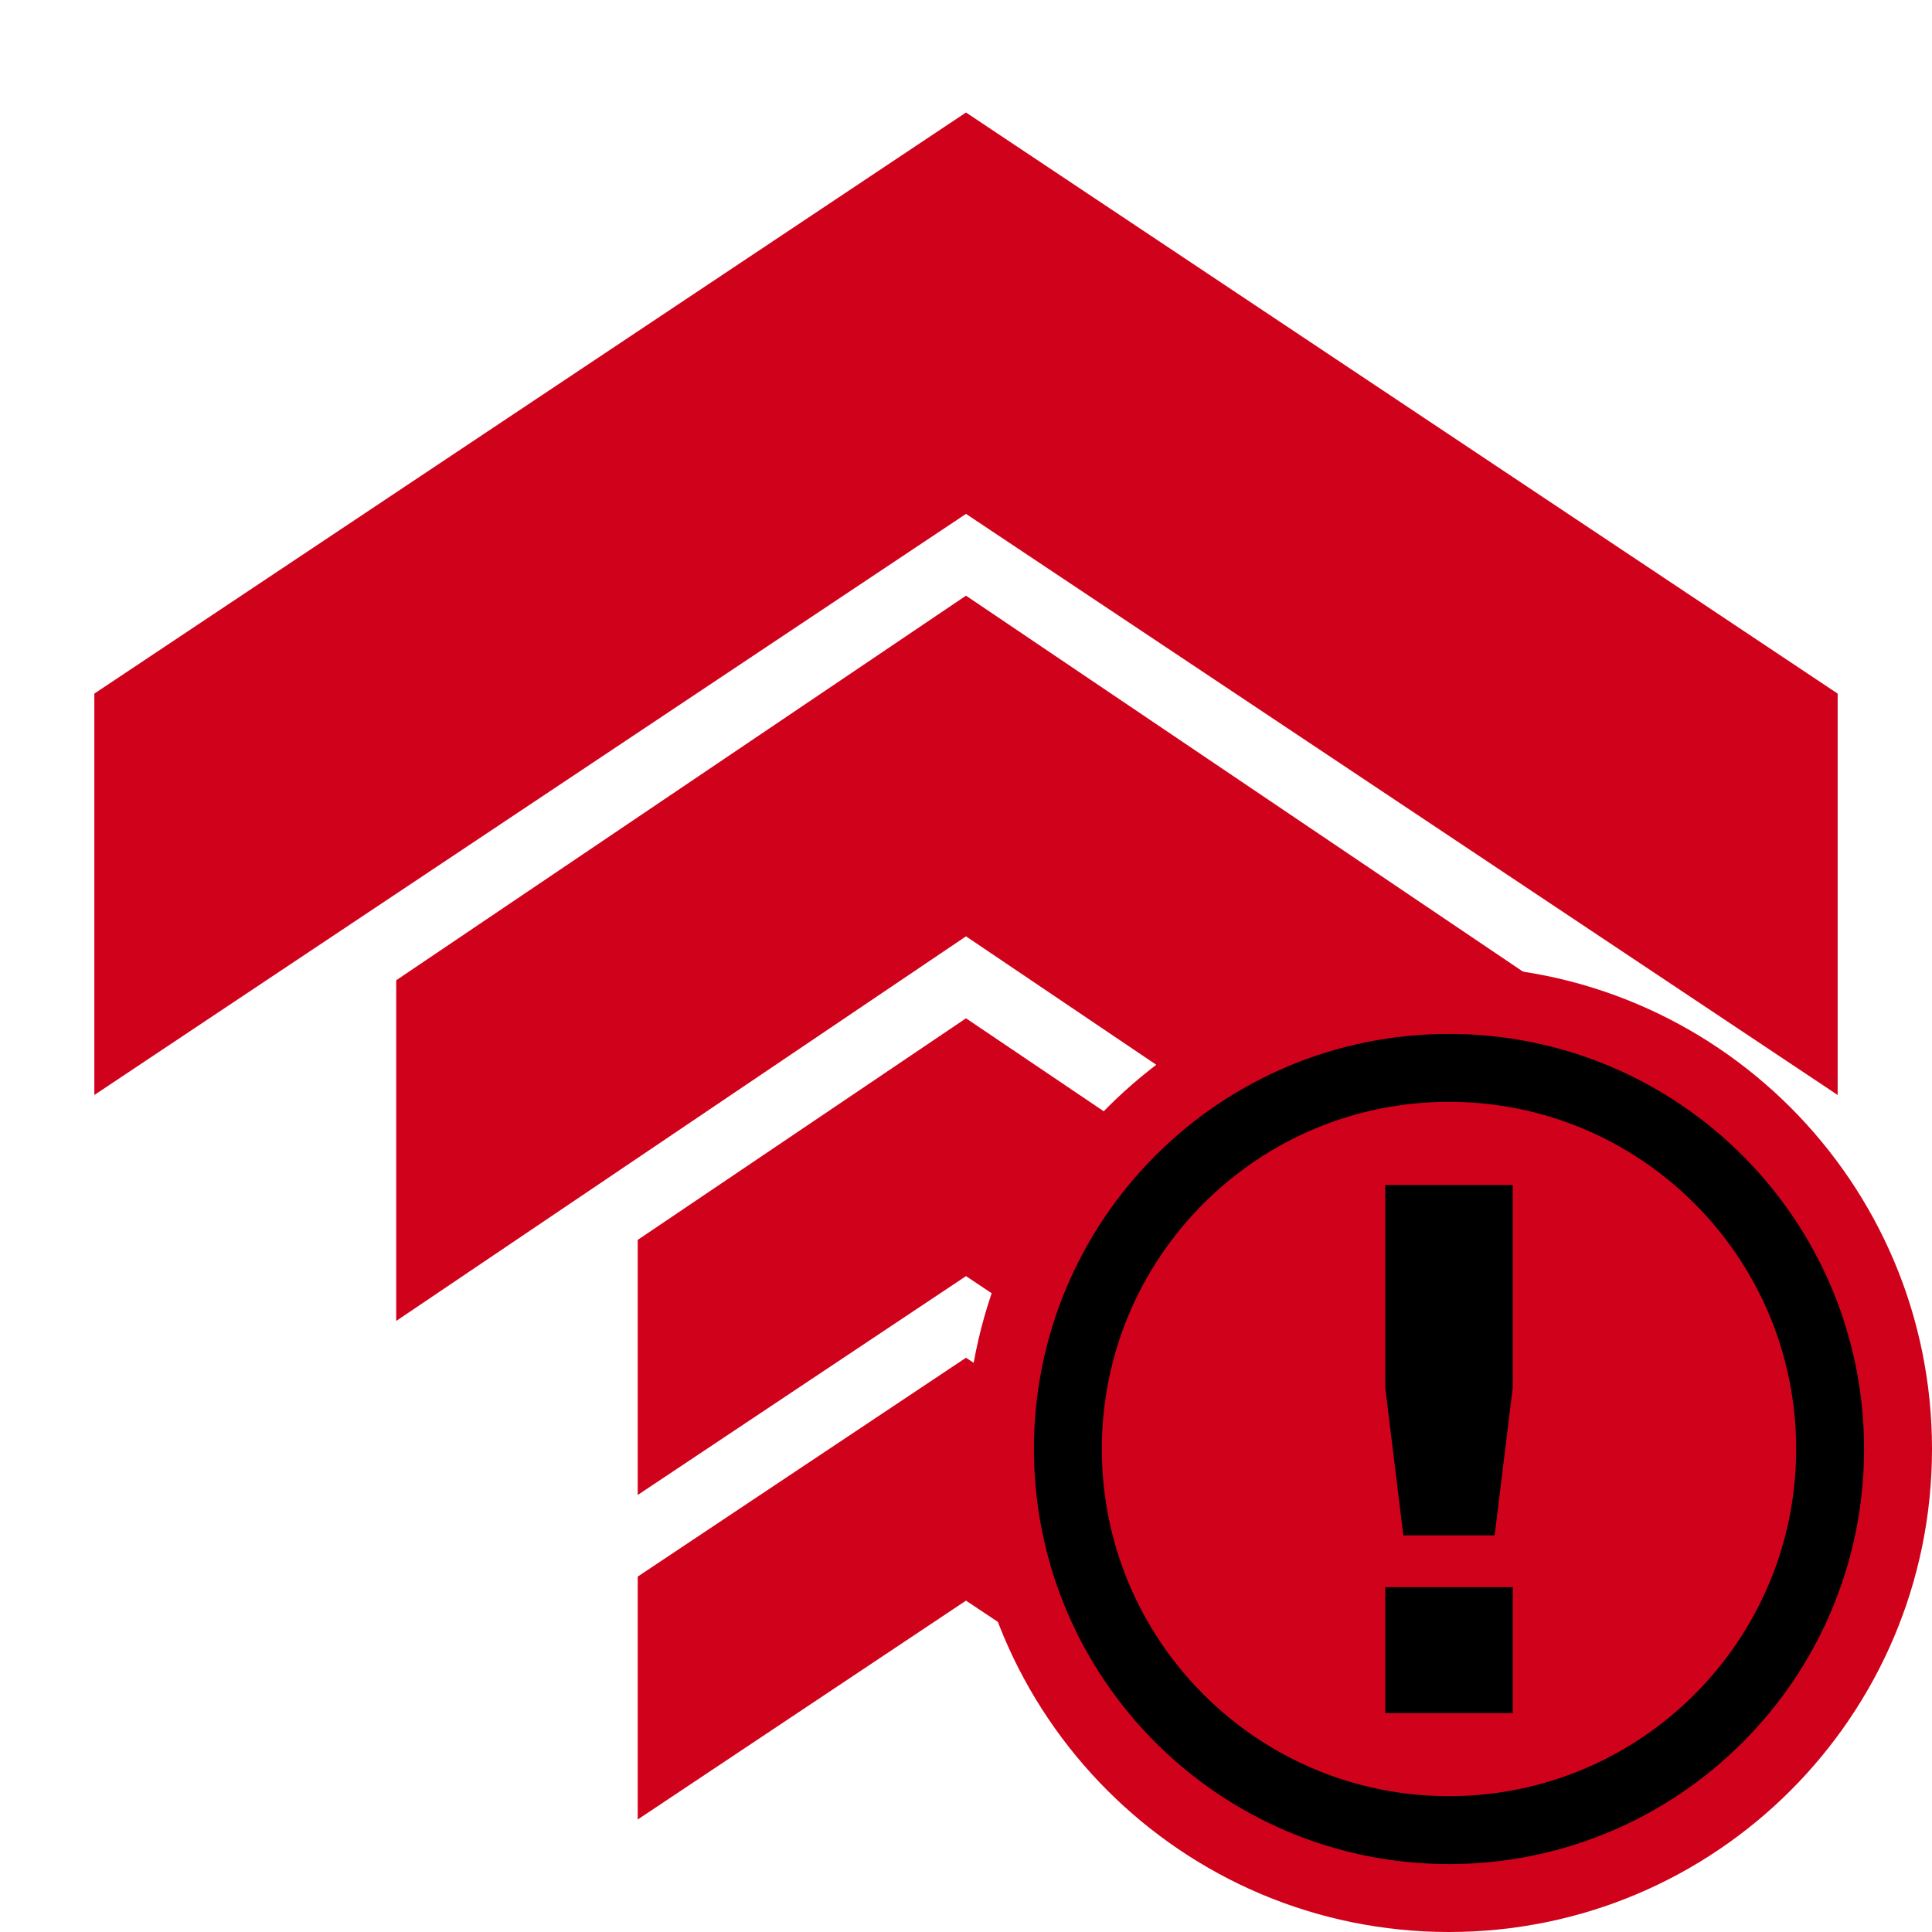
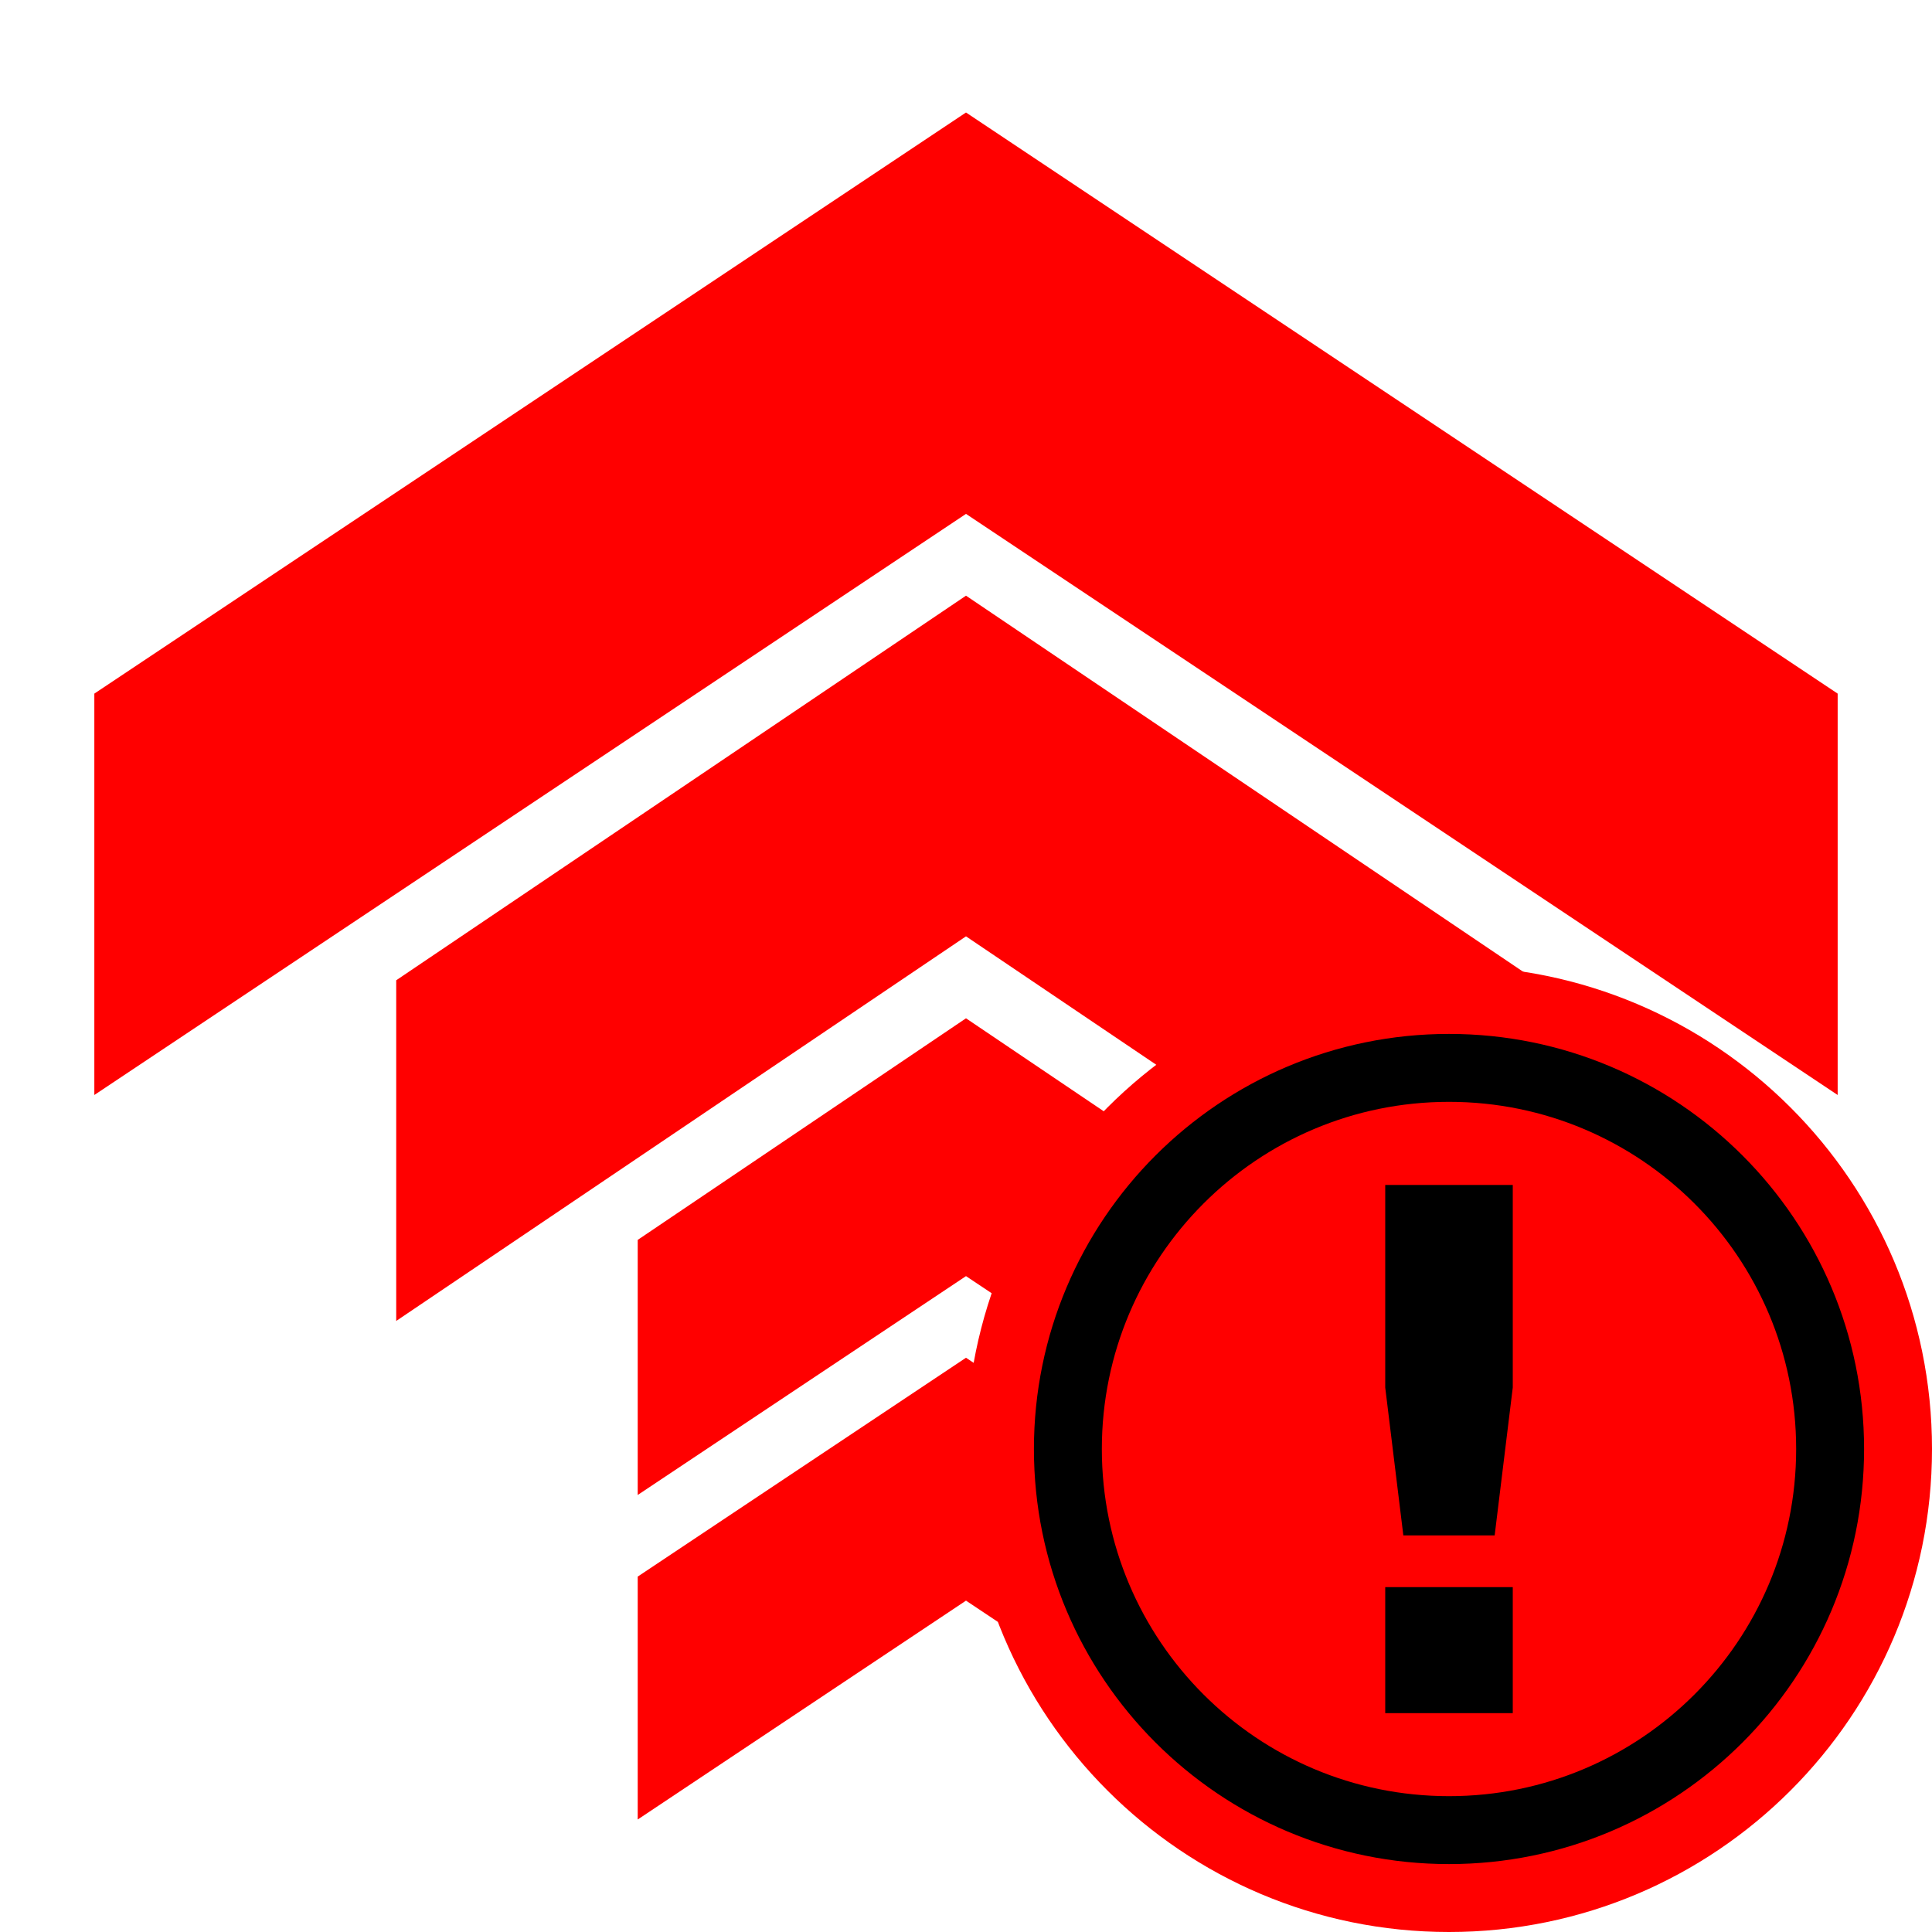
<svg xmlns="http://www.w3.org/2000/svg" style="height: 100px; width: 100px;" viewBox="0 0 512 512">
  <g class="" style="" transform="translate(0,0)">
-     <path d="M256 29.816l-231 154v106.368l231-154 231 154V183.816zm0 128.043L105 259.783v90.283l151-101.925 151 101.925v-90.283zm0 112l-87 58.725v67.6l87-58 87 58v-67.6zm0 89.957l-87 58v64.368l87-58 87 58v-64.368z" fill="#d0021b" fill-opacity="1" />
+     <path d="M256 29.816l-231 154v106.368l231-154 231 154V183.816zm0 128.043L105 259.783v90.283l151-101.925 151 101.925v-90.283zm0 112l-87 58.725v67.6l87-58 87 58v-67.6zm0 89.957l-87 58v64.368l87-58 87 58v-64.368z" fill="#ff0000" fill-opacity="1" />
  </g>
  <g class="" style="" transform="translate(256,256)">
    <g>
-       <circle cx="128" cy="128" r="128" fill="#d0021b" fill-opacity="1" />
-       <circle stroke="#000000" stroke-opacity="1" fill="#d0021b" fill-opacity="1" stroke-width="18" cx="128" cy="128" r="101" />
+       <circle cx="128" cy="128" r="128" fill="#ff0000" fill-opacity="1" />
+       <circle stroke="#000000" stroke-opacity="1" fill="#ff0000" fill-opacity="1" stroke-width="18" cx="128" cy="128" r="101" />
      <path fill="#000000" fill-opacity="1" d="M111.1 58.03h33.8v53.67l-4.8 39.2h-24.2l-4.8-39.2zm0 106.57h33.8V198h-33.8z" />
    </g>
  </g>
</svg>
